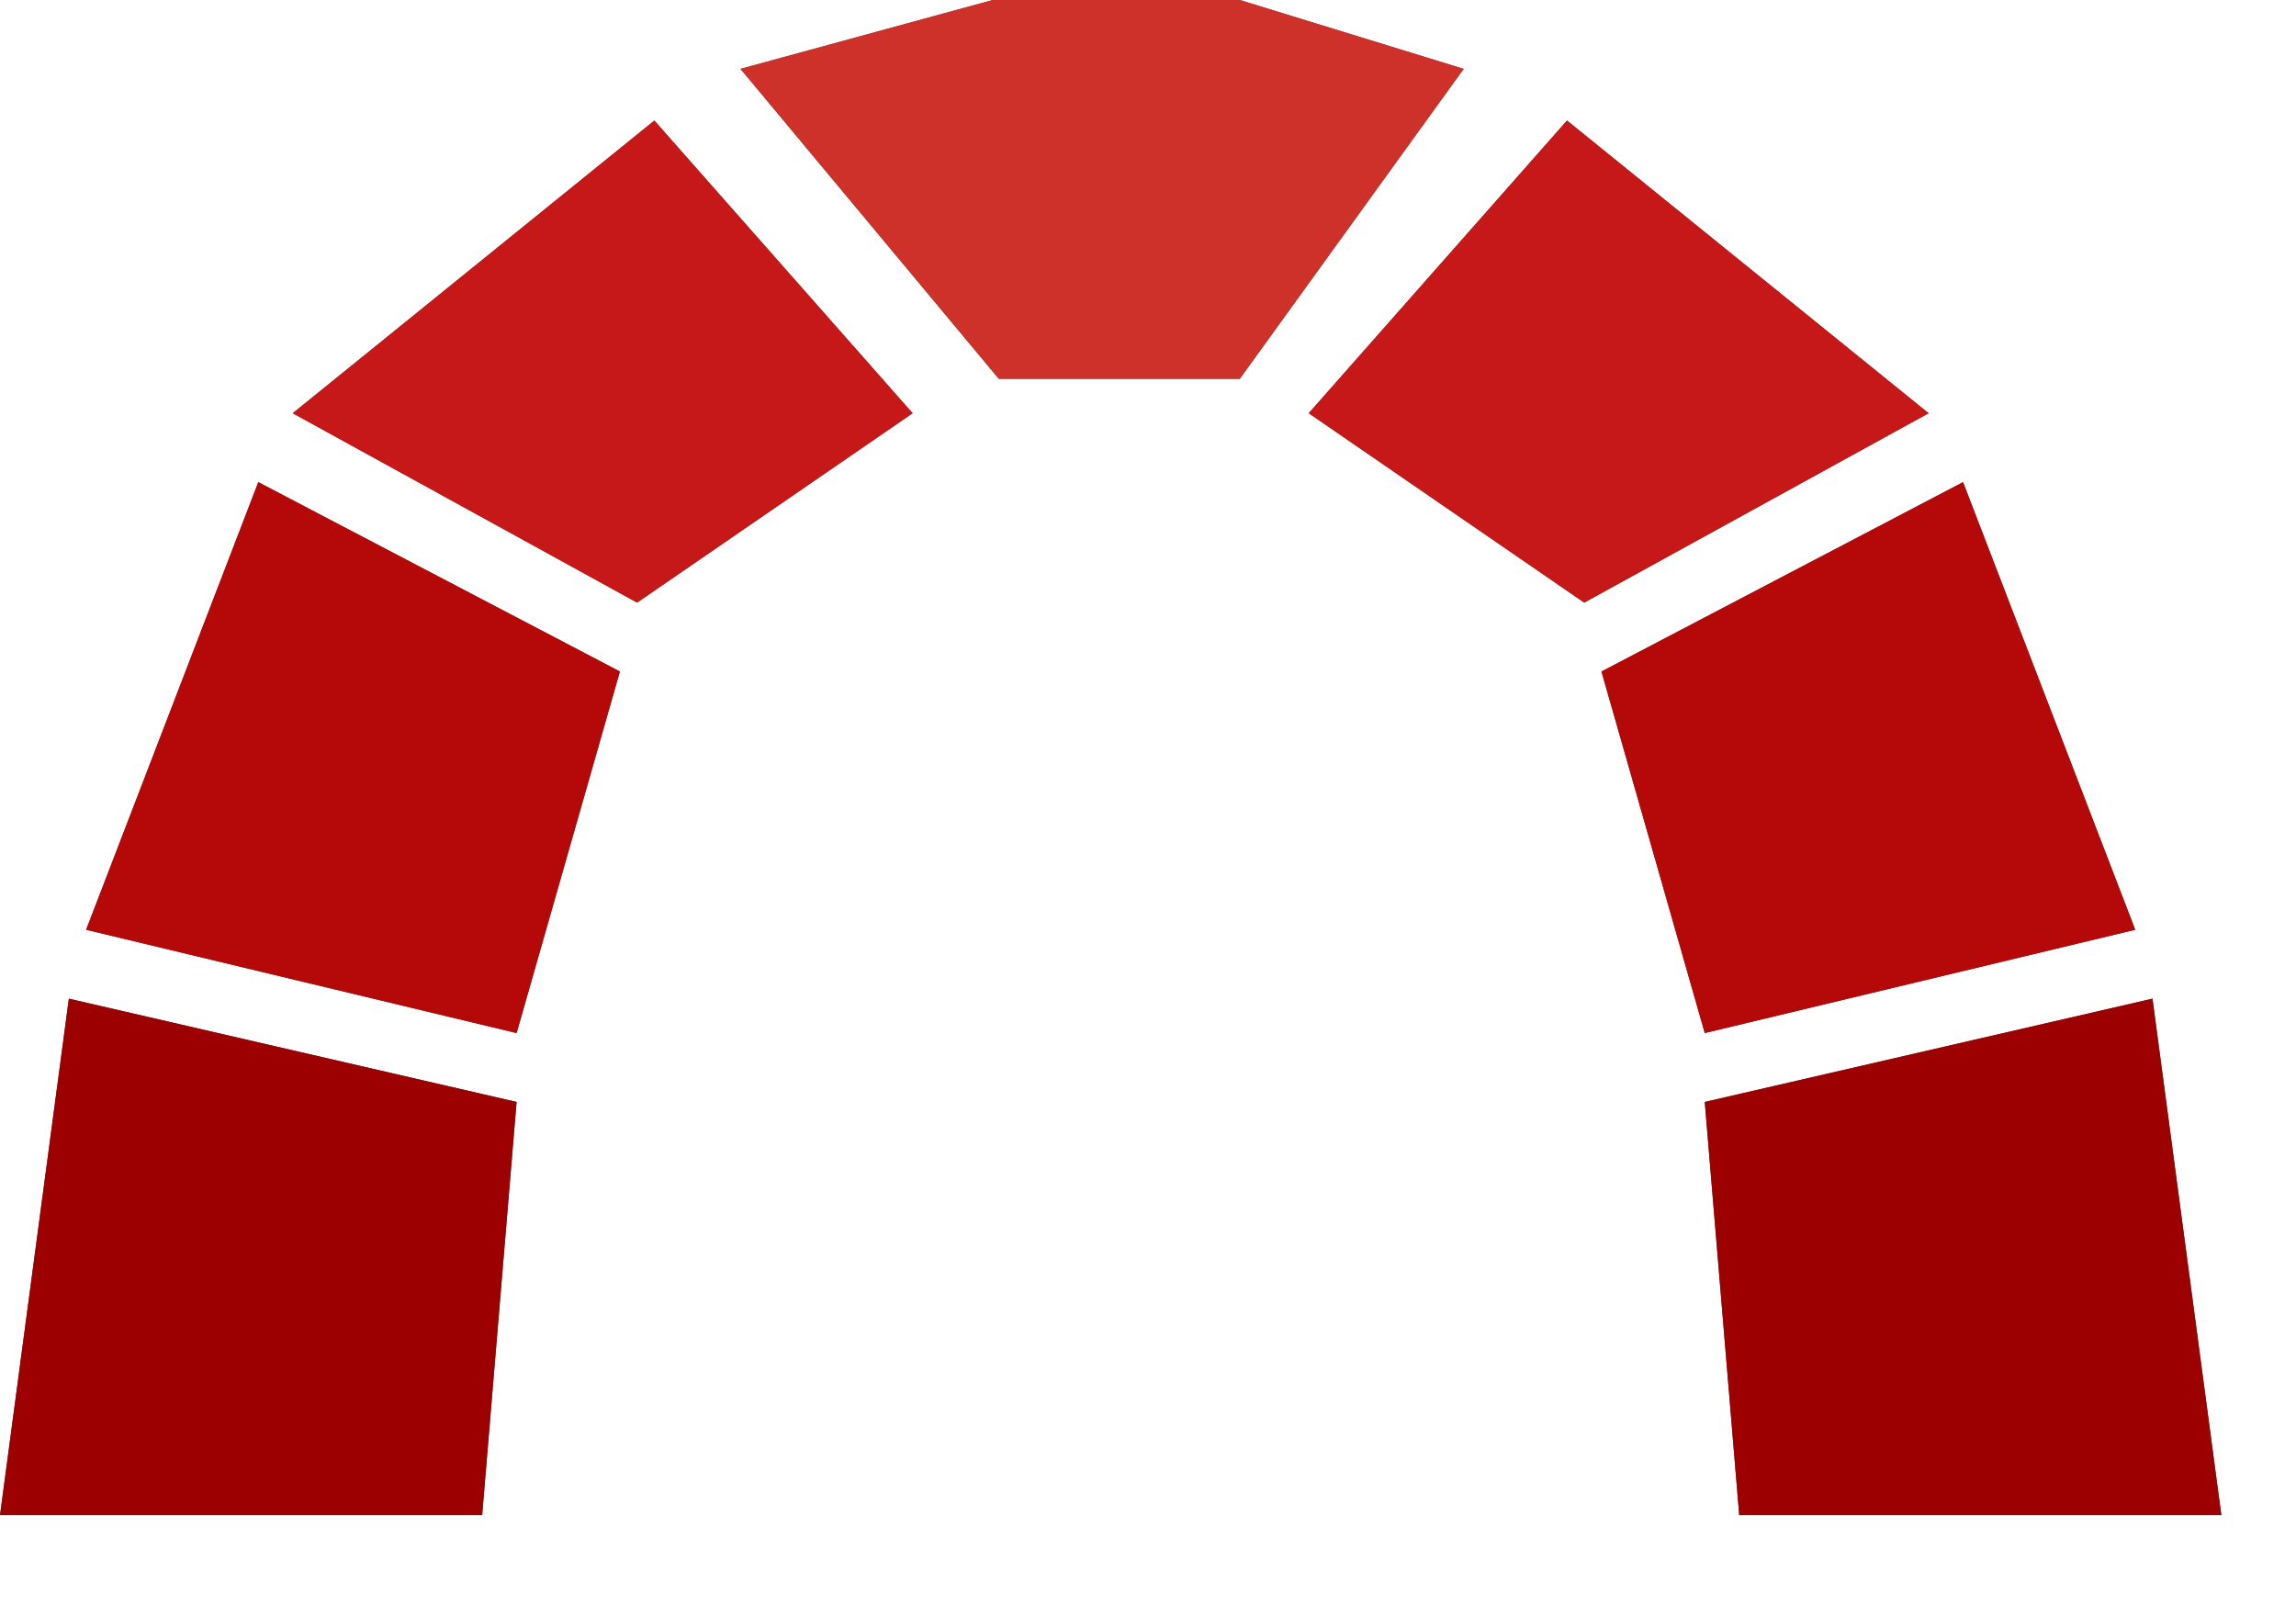
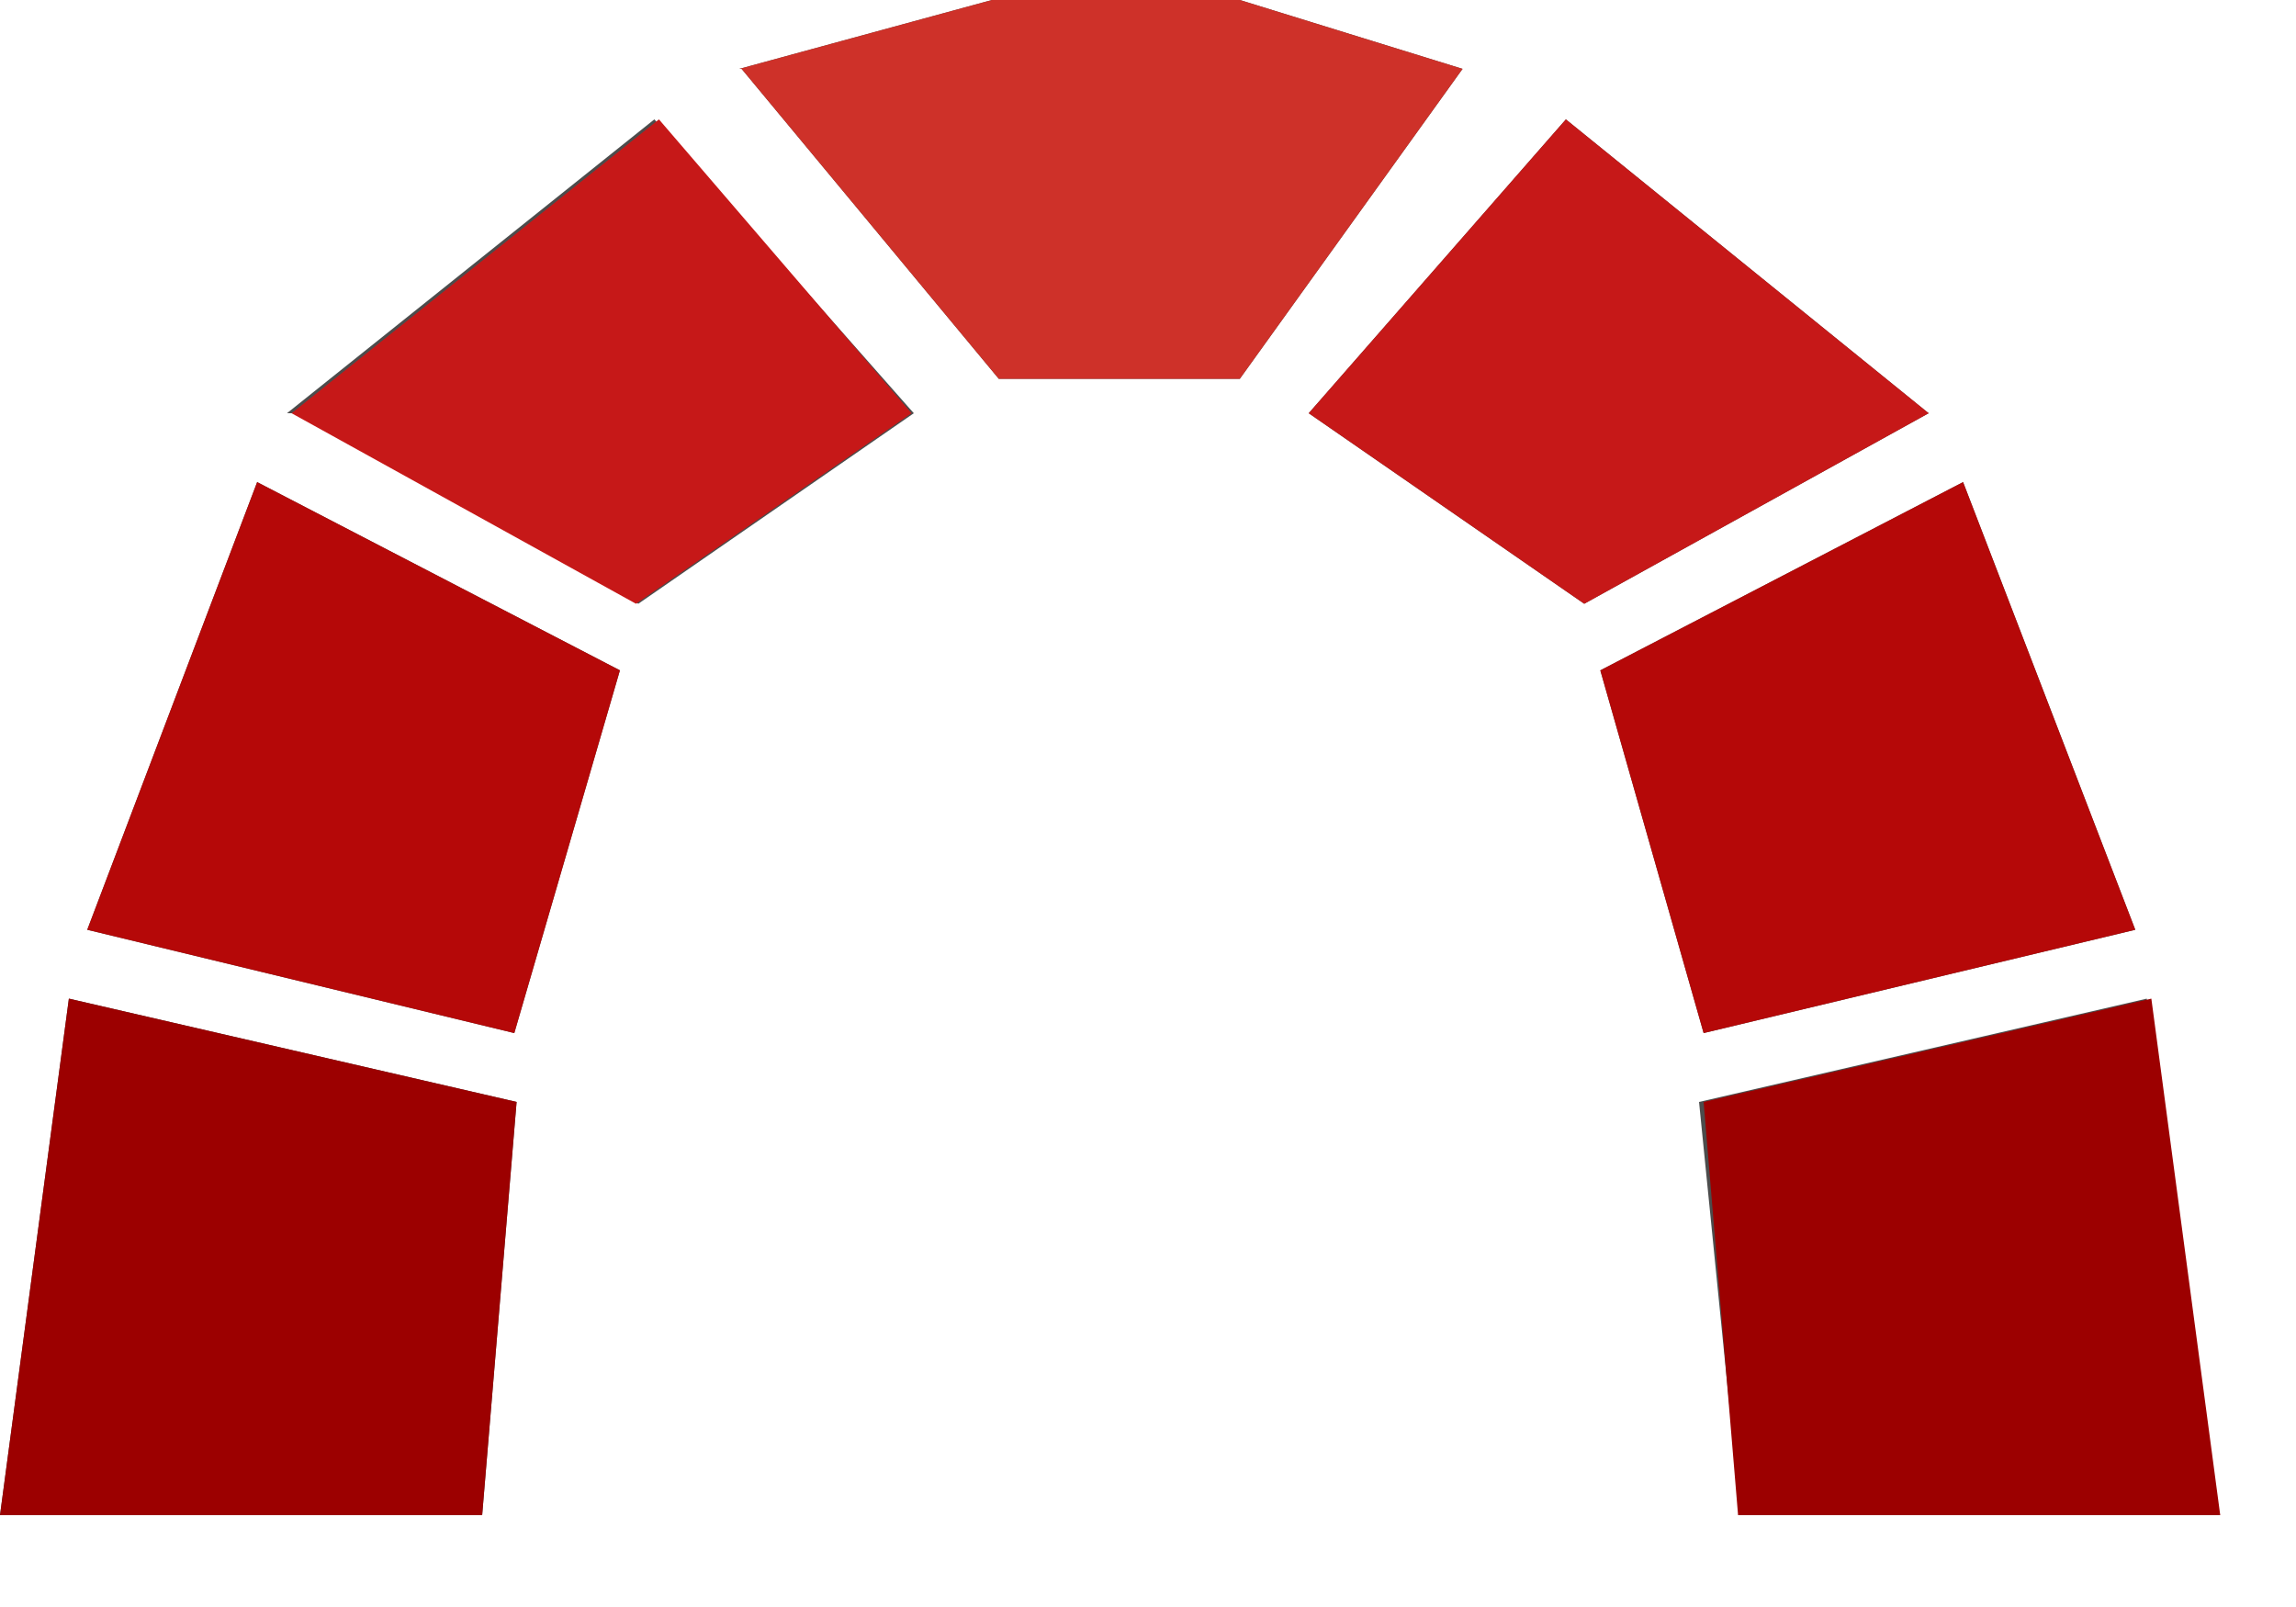
- <svg xmlns="http://www.w3.org/2000/svg" viewBox="0 0 100 70" width="100" height="70">
-   <g transform="translate(-59.84714,-308.69)">
-     <path d="m 59.847,374.691 21,0 1.5,-18.001 -19.501,-4.499 -2.999,22.5 z" fill="#4c4c4c" />
-     <path d="m 63.597,349.19 18.75,4.5 4.5,-15.75 -15.75,-8.249 -7.5,19.499 z" fill="#4c4c4c" />
-     <path d="m 72.596,326.69 15,8.25 12.001,-8.25 -11.25,-12.75 -15.751,12.75 z" fill="#4c4c4c" />
-     <path d="m 156.596,374.691 -20.999,0 -1.501,-18.001 19.501,-4.499 2.999,22.5 z" fill="#4c4c4c" />
-     <path d="m 152.846,349.19 -18.75,4.5 -4.499,-15.75 15.749,-8.249 7.5,19.499 z" fill="#4c4c4c" />
-     <path d="m 143.846,326.69 -15,8.25 -11.999,-8.25 11.25,-12.75 15.749,12.75 z" fill="#4c4c4c" />
-     <path d="m 92.097,311.69 11.25,13.5 10.499,0 9.751,-13.5 -9.751,-3 -10.762,0 -10.986,3 z" fill="#4c4c4c" />
-     <path d="m 59.847,374.691 21,0 1.5,-18.001 -19.501,-4.499 -2.999,22.5 z" fill="#9c0000" />
-     <path d="m 63.597,349.19 18.75,4.5 4.5,-15.75 -15.75,-8.249 -7.5,19.499 z" fill="#b50808" />
-     <path d="m 72.596,326.69 15,8.25 12.001,-8.25 -11.25,-12.75 -15.751,12.75 z" fill="#c61818" />
-     <path d="m 156.596,374.691 -20.999,0 -1.501,-18.001 19.501,-4.499 2.999,22.5 z" fill="#9c0000" />
-     <path d="m 152.846,349.19 -18.75,4.5 -4.499,-15.75 15.749,-8.249 7.5,19.499 z" fill="#b50808" />
-     <path d="m 143.846,326.69 -15,8.25 -11.999,-8.25 11.25,-12.75 15.749,12.75 z" fill="#c61818" />
-     <path d="m 92.097,311.69 11.25,13.5 10.499,0 9.751,-13.5 -9.751,-3 -10.762,0 -10.986,3 z" fill="#ce3129" />
-   </g>
+ <svg xmlns="http://www.w3.org/2000/svg" viewBox="0 0 100 70">
+   <path fill="#4c4c4c" d="M0 66h21l1.5-18L3 43.5 0 66zm3.8-25.5L22.4 45 27 29.2 11.2 21 3.8 40.5zm9-22.5l15 8.3 12-8.3L28.5 5.2 12.5 18zm84 48h-21L74 48l19.5-4.5 3 22.5zM93 40.5L74.2 45l-4.5-15.8L85.5 21 93 40.5zM84 18l-15 8.3L57 18 68.2 5.2 84 18zM32.3 3l11.2 13.5H54L63.7 3 54 0H43.2l-11 3z" />
+   <path fill="#9c0000" d="M0 66h21l1.5-18L3 43.5 0 66z" />
+   <path fill="#b50808" d="M3.8 40.5L22.4 45 27 29.2 11.2 21 3.8 40.5z" />
+   <path fill="#c61818" d="M12.7 18l15 8.3 12-8.3-11-12.8-16 12.8z" />
+   <path fill="#9c0000" d="M96.7 66h-21l-1.5-18 19.5-4.5 3 22.5z" />
+   <path fill="#b50808" d="M93 40.5L74.2 45l-4.5-15.8L85.5 21 93 40.5z" />
+   <path fill="#c61818" d="M84 18l-15 8.3L57 18 68.2 5.2 84 18z" />
+   <path fill="#ce3129" d="M32.3 3l11.2 13.5H54L63.7 3 54 0H43.2l-11 3z" />
</svg>
